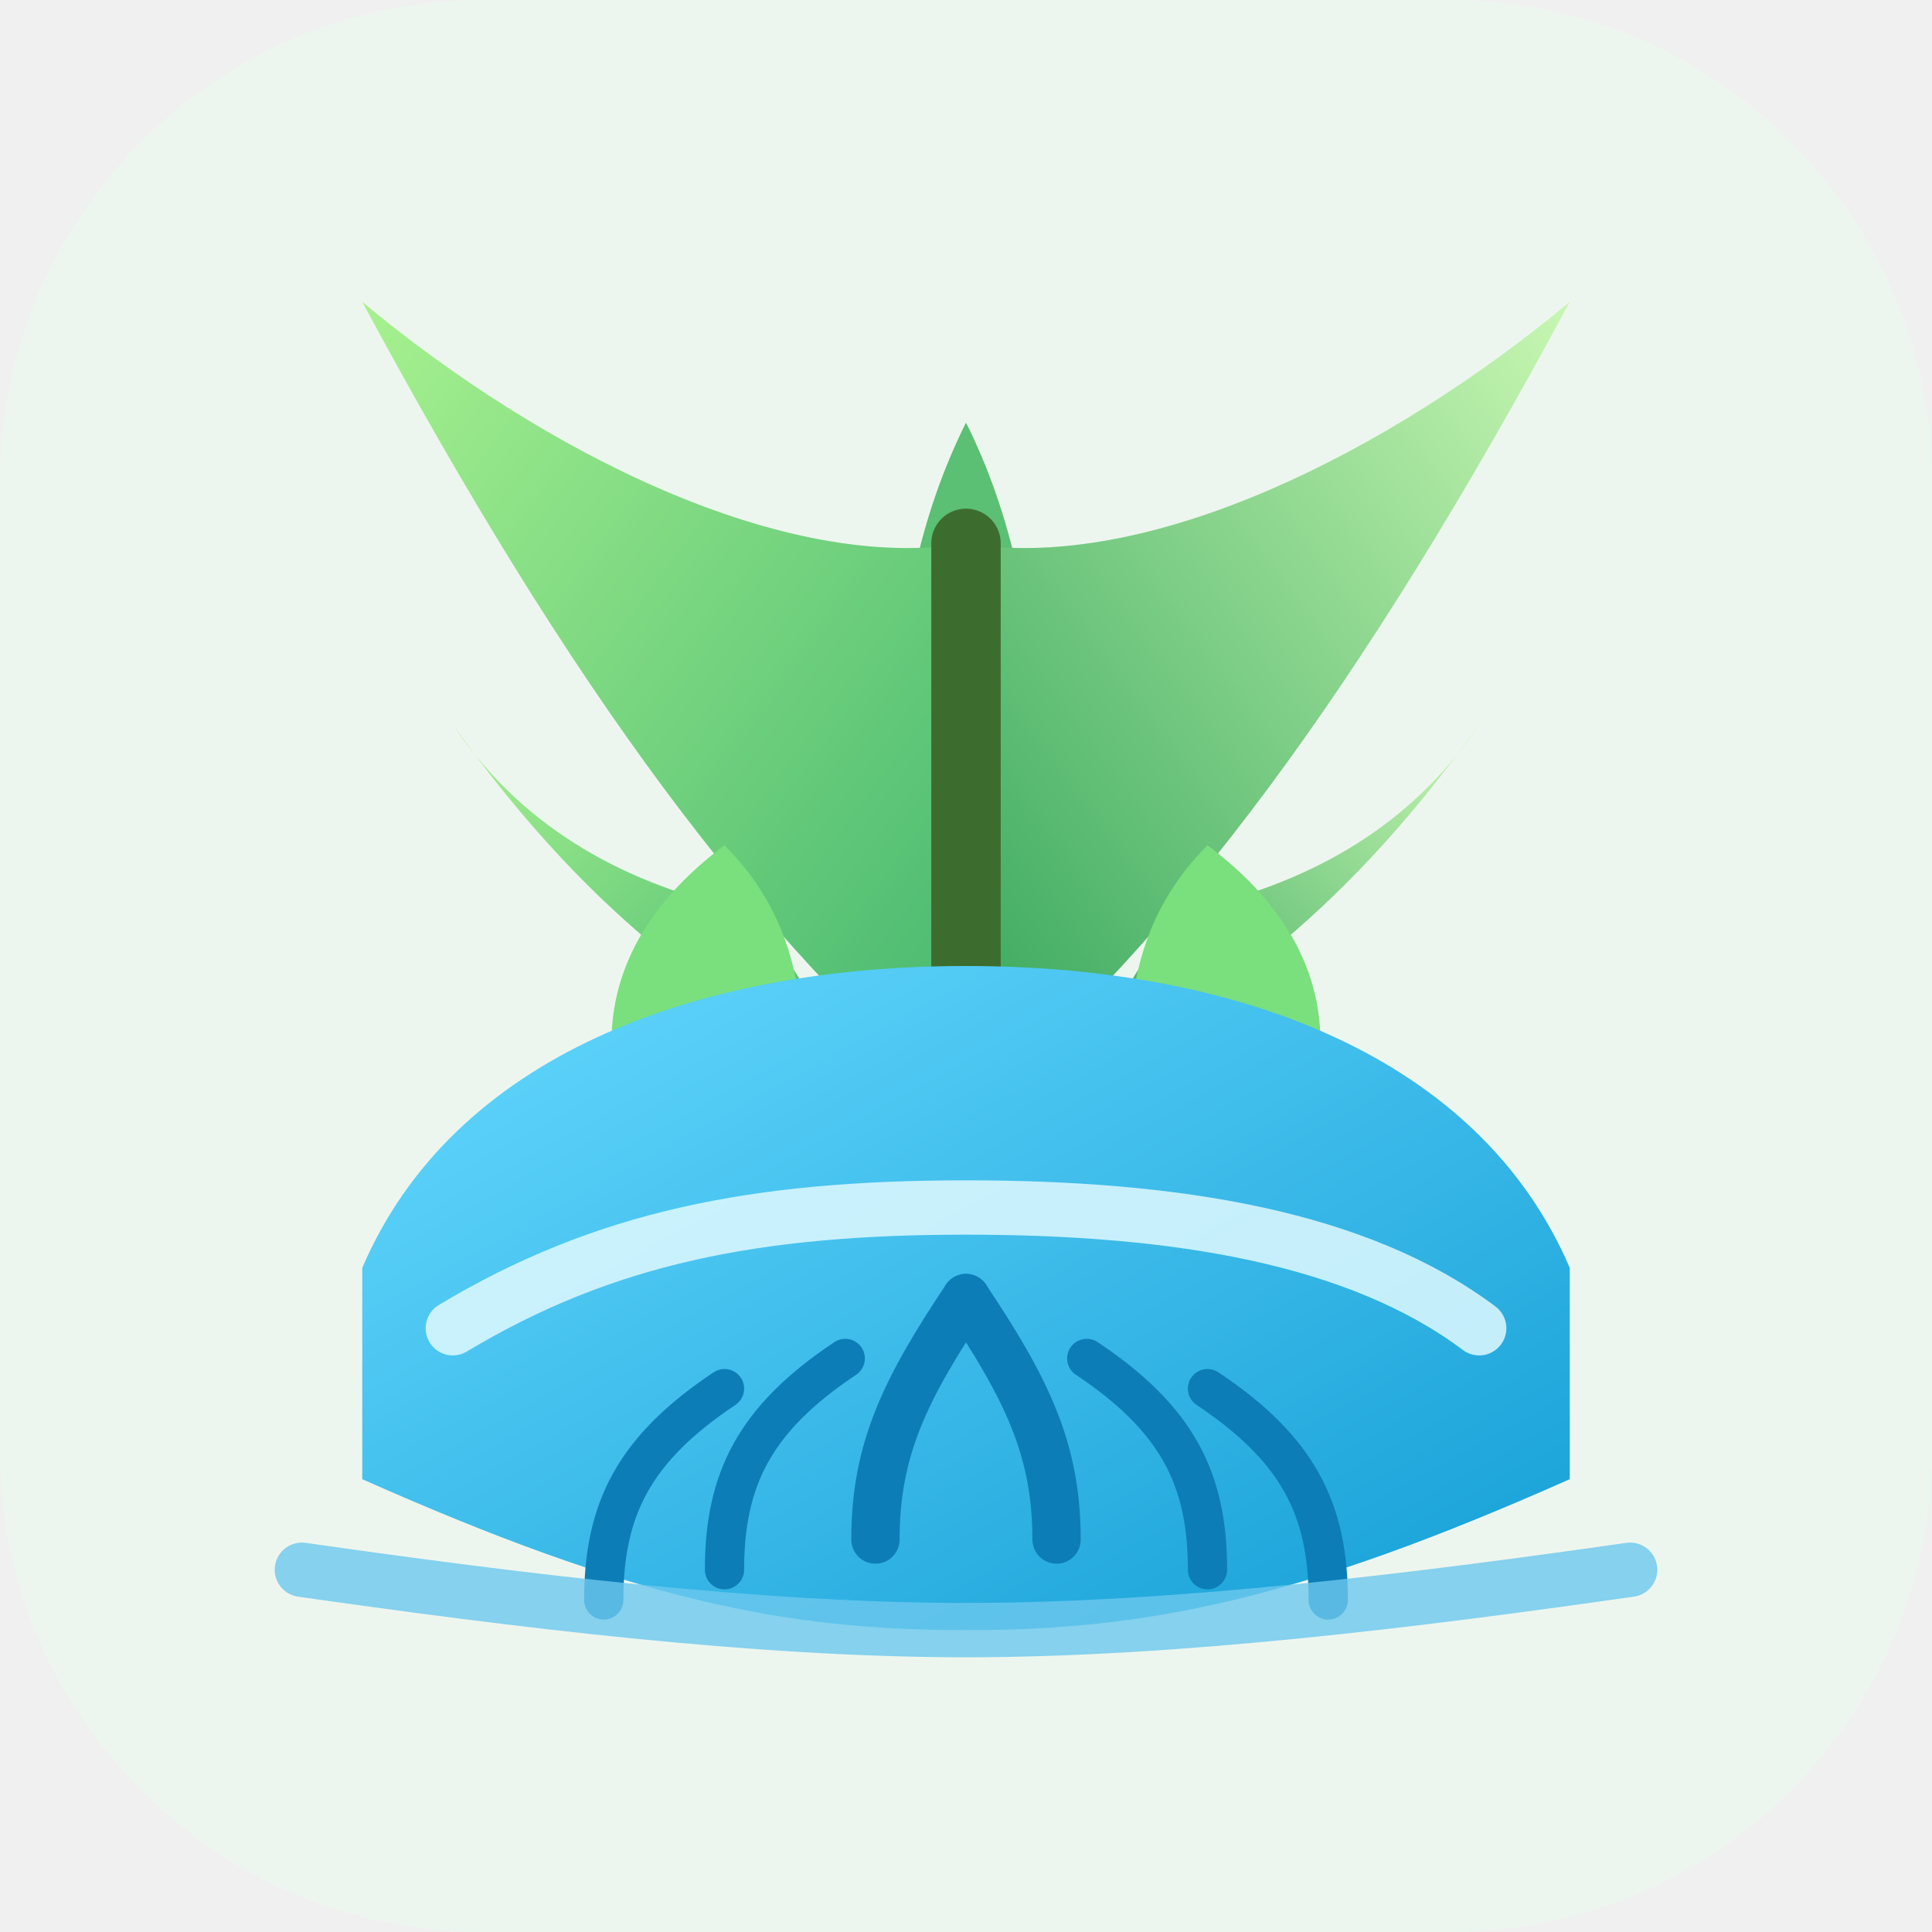
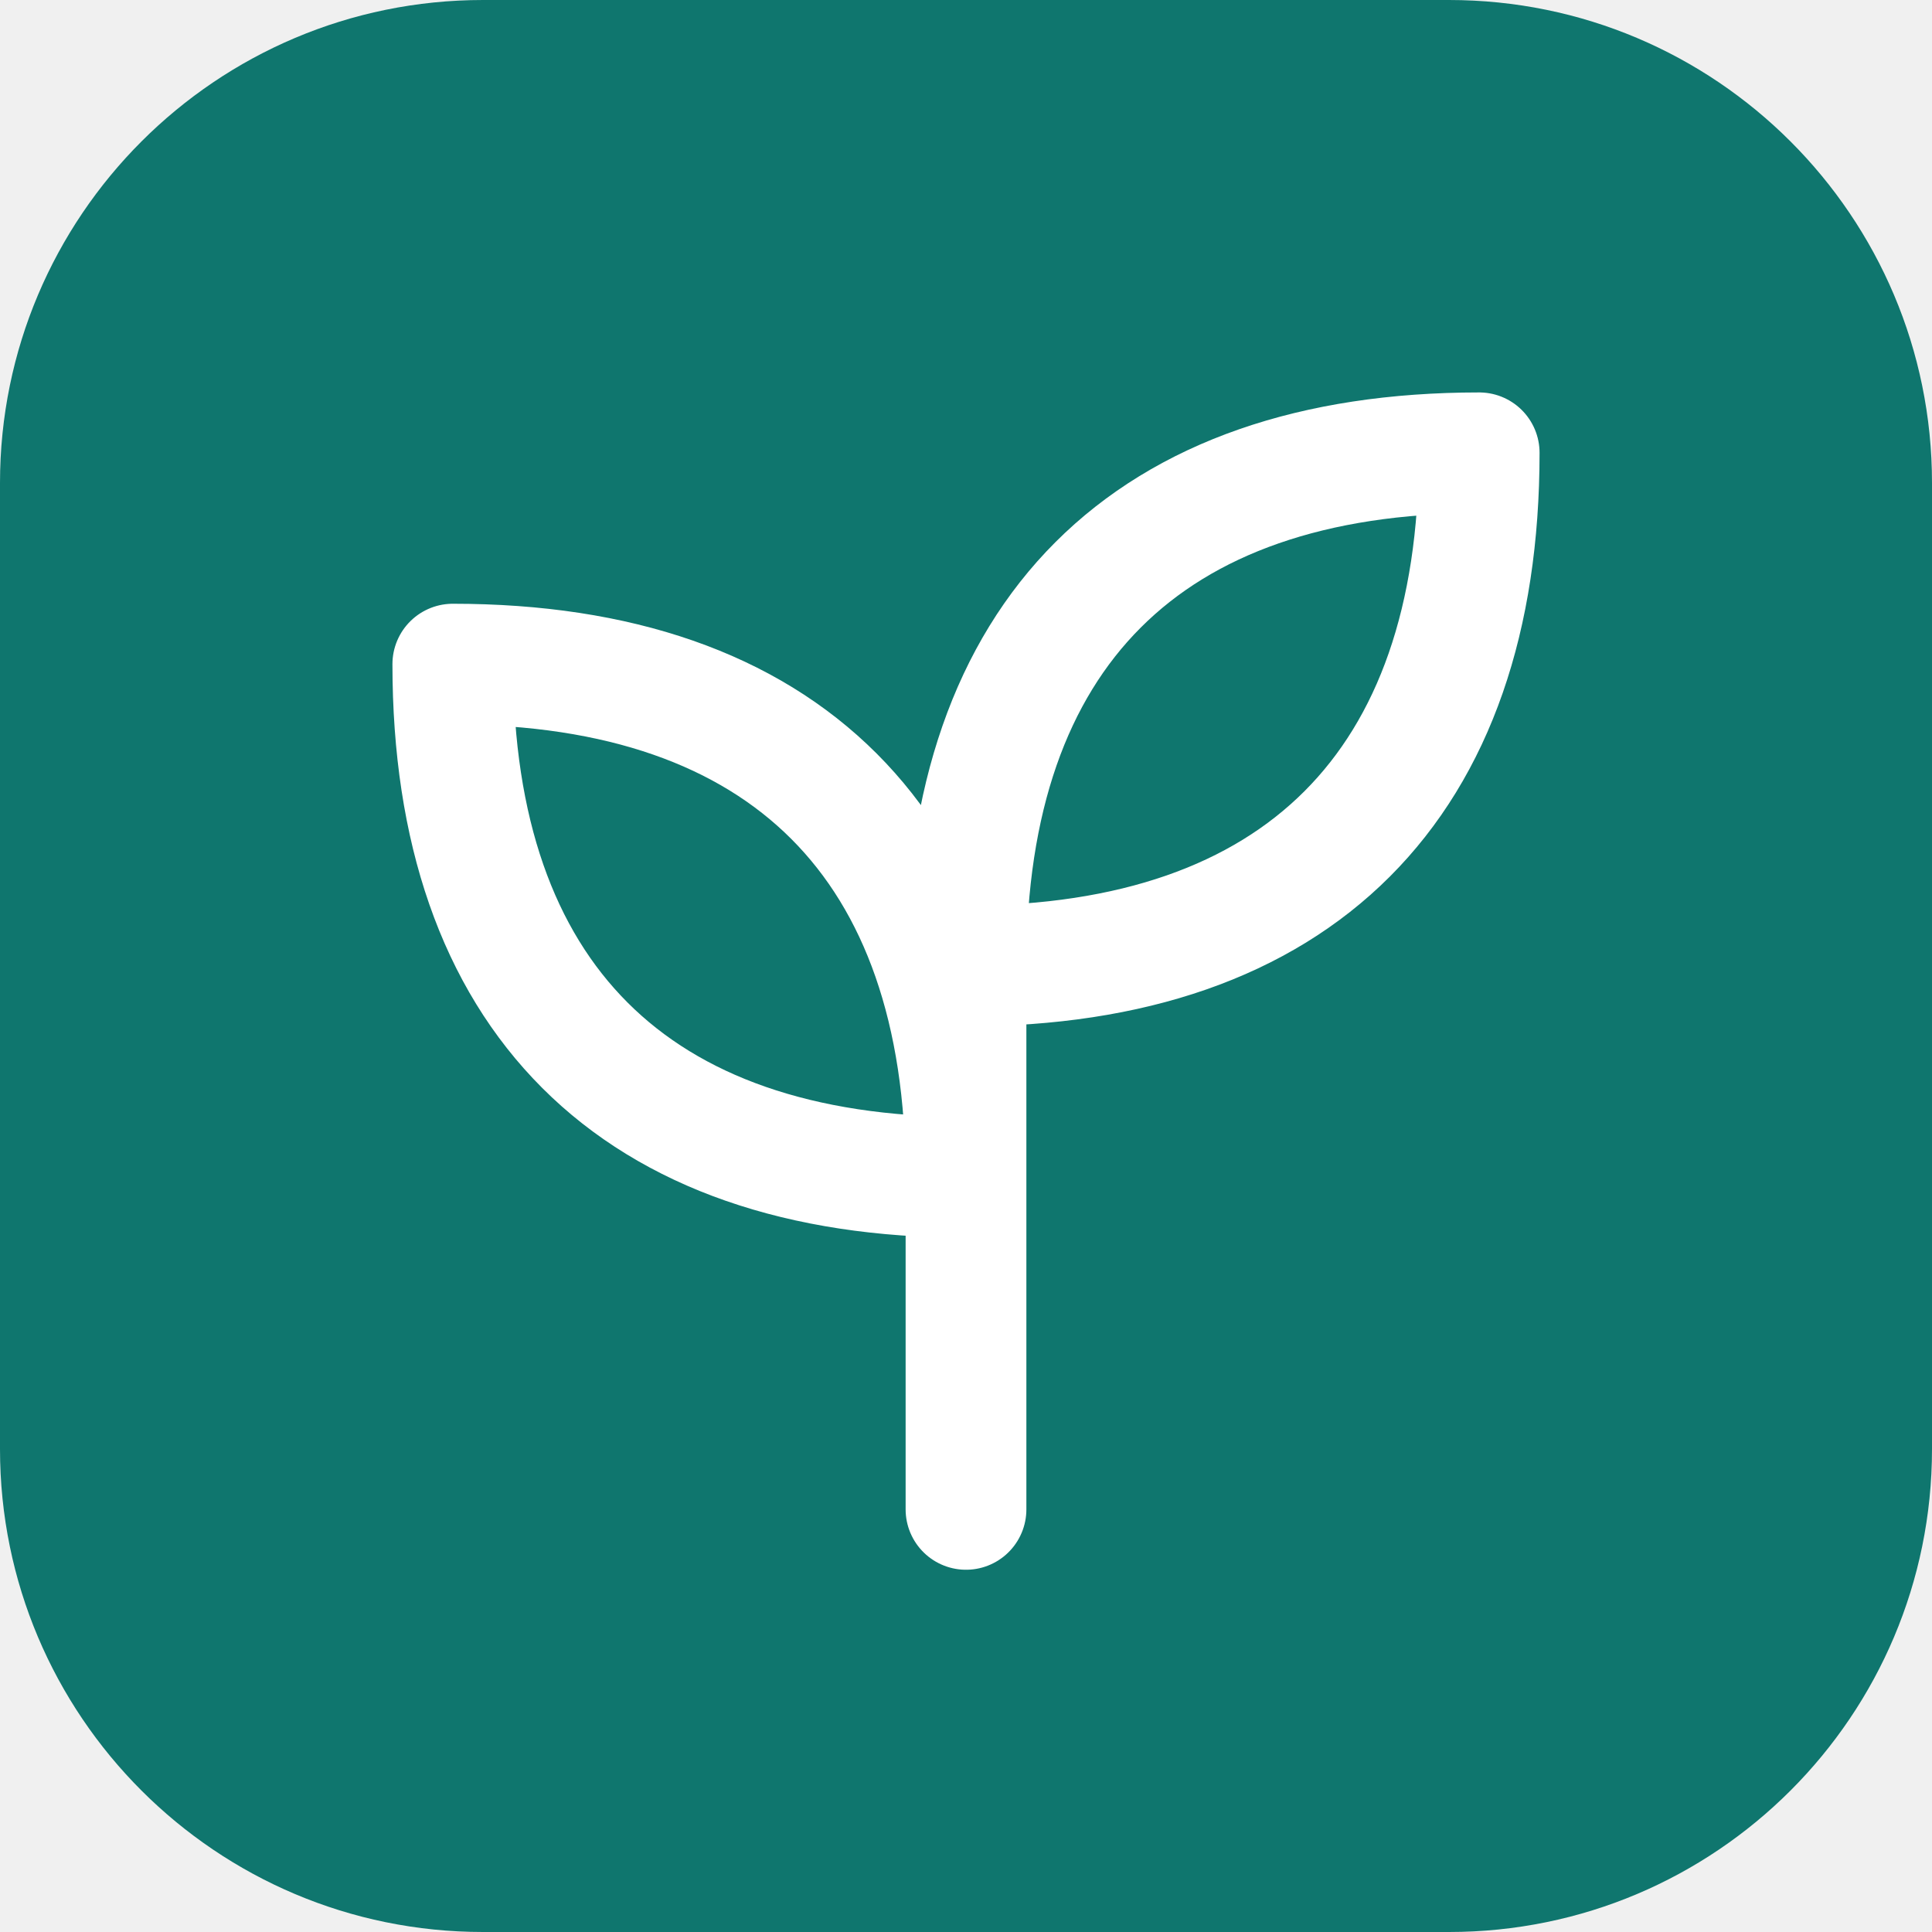
- <svg xmlns="http://www.w3.org/2000/svg" viewBox="0 0 64 64" role="img" aria-label="Ícone de planta hidropônica">
-   <defs>
-     <linearGradient id="leafA" x1="0" x2="1" y1="0" y2="1">
-       <stop offset="0" stop-color="#a7f18f" />
-       <stop offset="1" stop-color="#43b66f" />
-     </linearGradient>
-     <linearGradient id="leafB" x1="1" x2="0" y1="0" y2="1">
-       <stop offset="0" stop-color="#c8f7b2" />
-       <stop offset="1" stop-color="#32a45a" />
-     </linearGradient>
-     <linearGradient id="water" x1="0" x2="1" y1="0" y2="1">
-       <stop offset="0" stop-color="#66d9ff" />
-       <stop offset="1" stop-color="#149ed5" />
-     </linearGradient>
-   </defs>
-   <rect width="64" height="64" rx="16" fill="#edf6ee" />
-   <path d="M32 14 C29 20 29 28 32 34 C35 28 35 20 32 14 Z" fill="#5bbf74" />
-   <path d="M32 18 C26 19 18 15 12 10 C19 23 25 31 32 37 C31 29 30 23 32 18 Z" fill="url(#leafA)" />
-   <path d="M32 18 C38 19 46 15 52 10 C45 23 39 31 32 37 C33 29 34 23 32 18 Z" fill="url(#leafB)" />
-   <path d="M32 18 L32 35" stroke="#3d6d2e" stroke-width="2.3" stroke-linecap="round" />
-   <path d="M24 30 C20 29 17 27 15 24 C20 31 24 33 28 36 C27 33 26 31 24 30 Z" fill="url(#leafA)" />
-   <path d="M40 30 C44 29 47 27 49 24 C44 31 40 33 36 36 C37 33 38 31 40 30 Z" fill="url(#leafB)" />
-   <path d="M22 40 C19 35 20 31 24 28 C27 31 27 35 26 40 C25 43 23 45 22 40 Z" fill="#7adf7d" />
-   <path d="M42 40 C45 35 44 31 40 28 C37 31 37 35 38 40 C39 43 41 45 42 40 Z" fill="#7adf7d" />
-   <path d="M12 42 C15 35 23 32 32 32 C41 32 49 35 52 42 L52 49 C43 53 38 54 32 54 C26 54 21 53 12 49 Z" fill="url(#water)" />
-   <path d="M15 44 C20 41 25 40 32 40 C39 40 45 41 49 44" fill="none" stroke="#dff9ff" stroke-width="1.8" stroke-linecap="round" opacity="0.85" />
-   <g fill="none" stroke="#0d7db7" stroke-linecap="round">
-     <path d="M32 43 C30 46 29 48 29 51" stroke-width="1.6" />
-     <path d="M32 43 C34 46 35 48 35 51" stroke-width="1.6" />
-     <path d="M28 45 C25 47 24 49 24 52" stroke-width="1.3" />
-     <path d="M36 45 C39 47 40 49 40 52" stroke-width="1.3" />
-     <path d="M24 46 C21 48 20 50 20 53" stroke-width="1.3" />
-     <path d="M40 46 C43 48 44 50 44 53" stroke-width="1.3" />
-   </g>
-   <path d="M10 52 C17 53 25 54 32 54 C39 54 47 53 54 52" fill="none" stroke="#6cc8ee" stroke-width="1.8" stroke-linecap="round" opacity="0.8" />
+ <svg xmlns="http://www.w3.org/2000/svg" viewBox="0 0 64 64">
+   <rect width="64" height="64" rx="16" fill="#0f766e" />
+   <path d="M32 50V31m0 8c-11 0-17-6-17-17 11 0 17 6 17 17Zm0-7c0-11 6-17 17-17 0 11-6 17-17 17Z" fill="none" stroke="#fff" stroke-linecap="round" stroke-linejoin="round" stroke-width="4" />
</svg>
